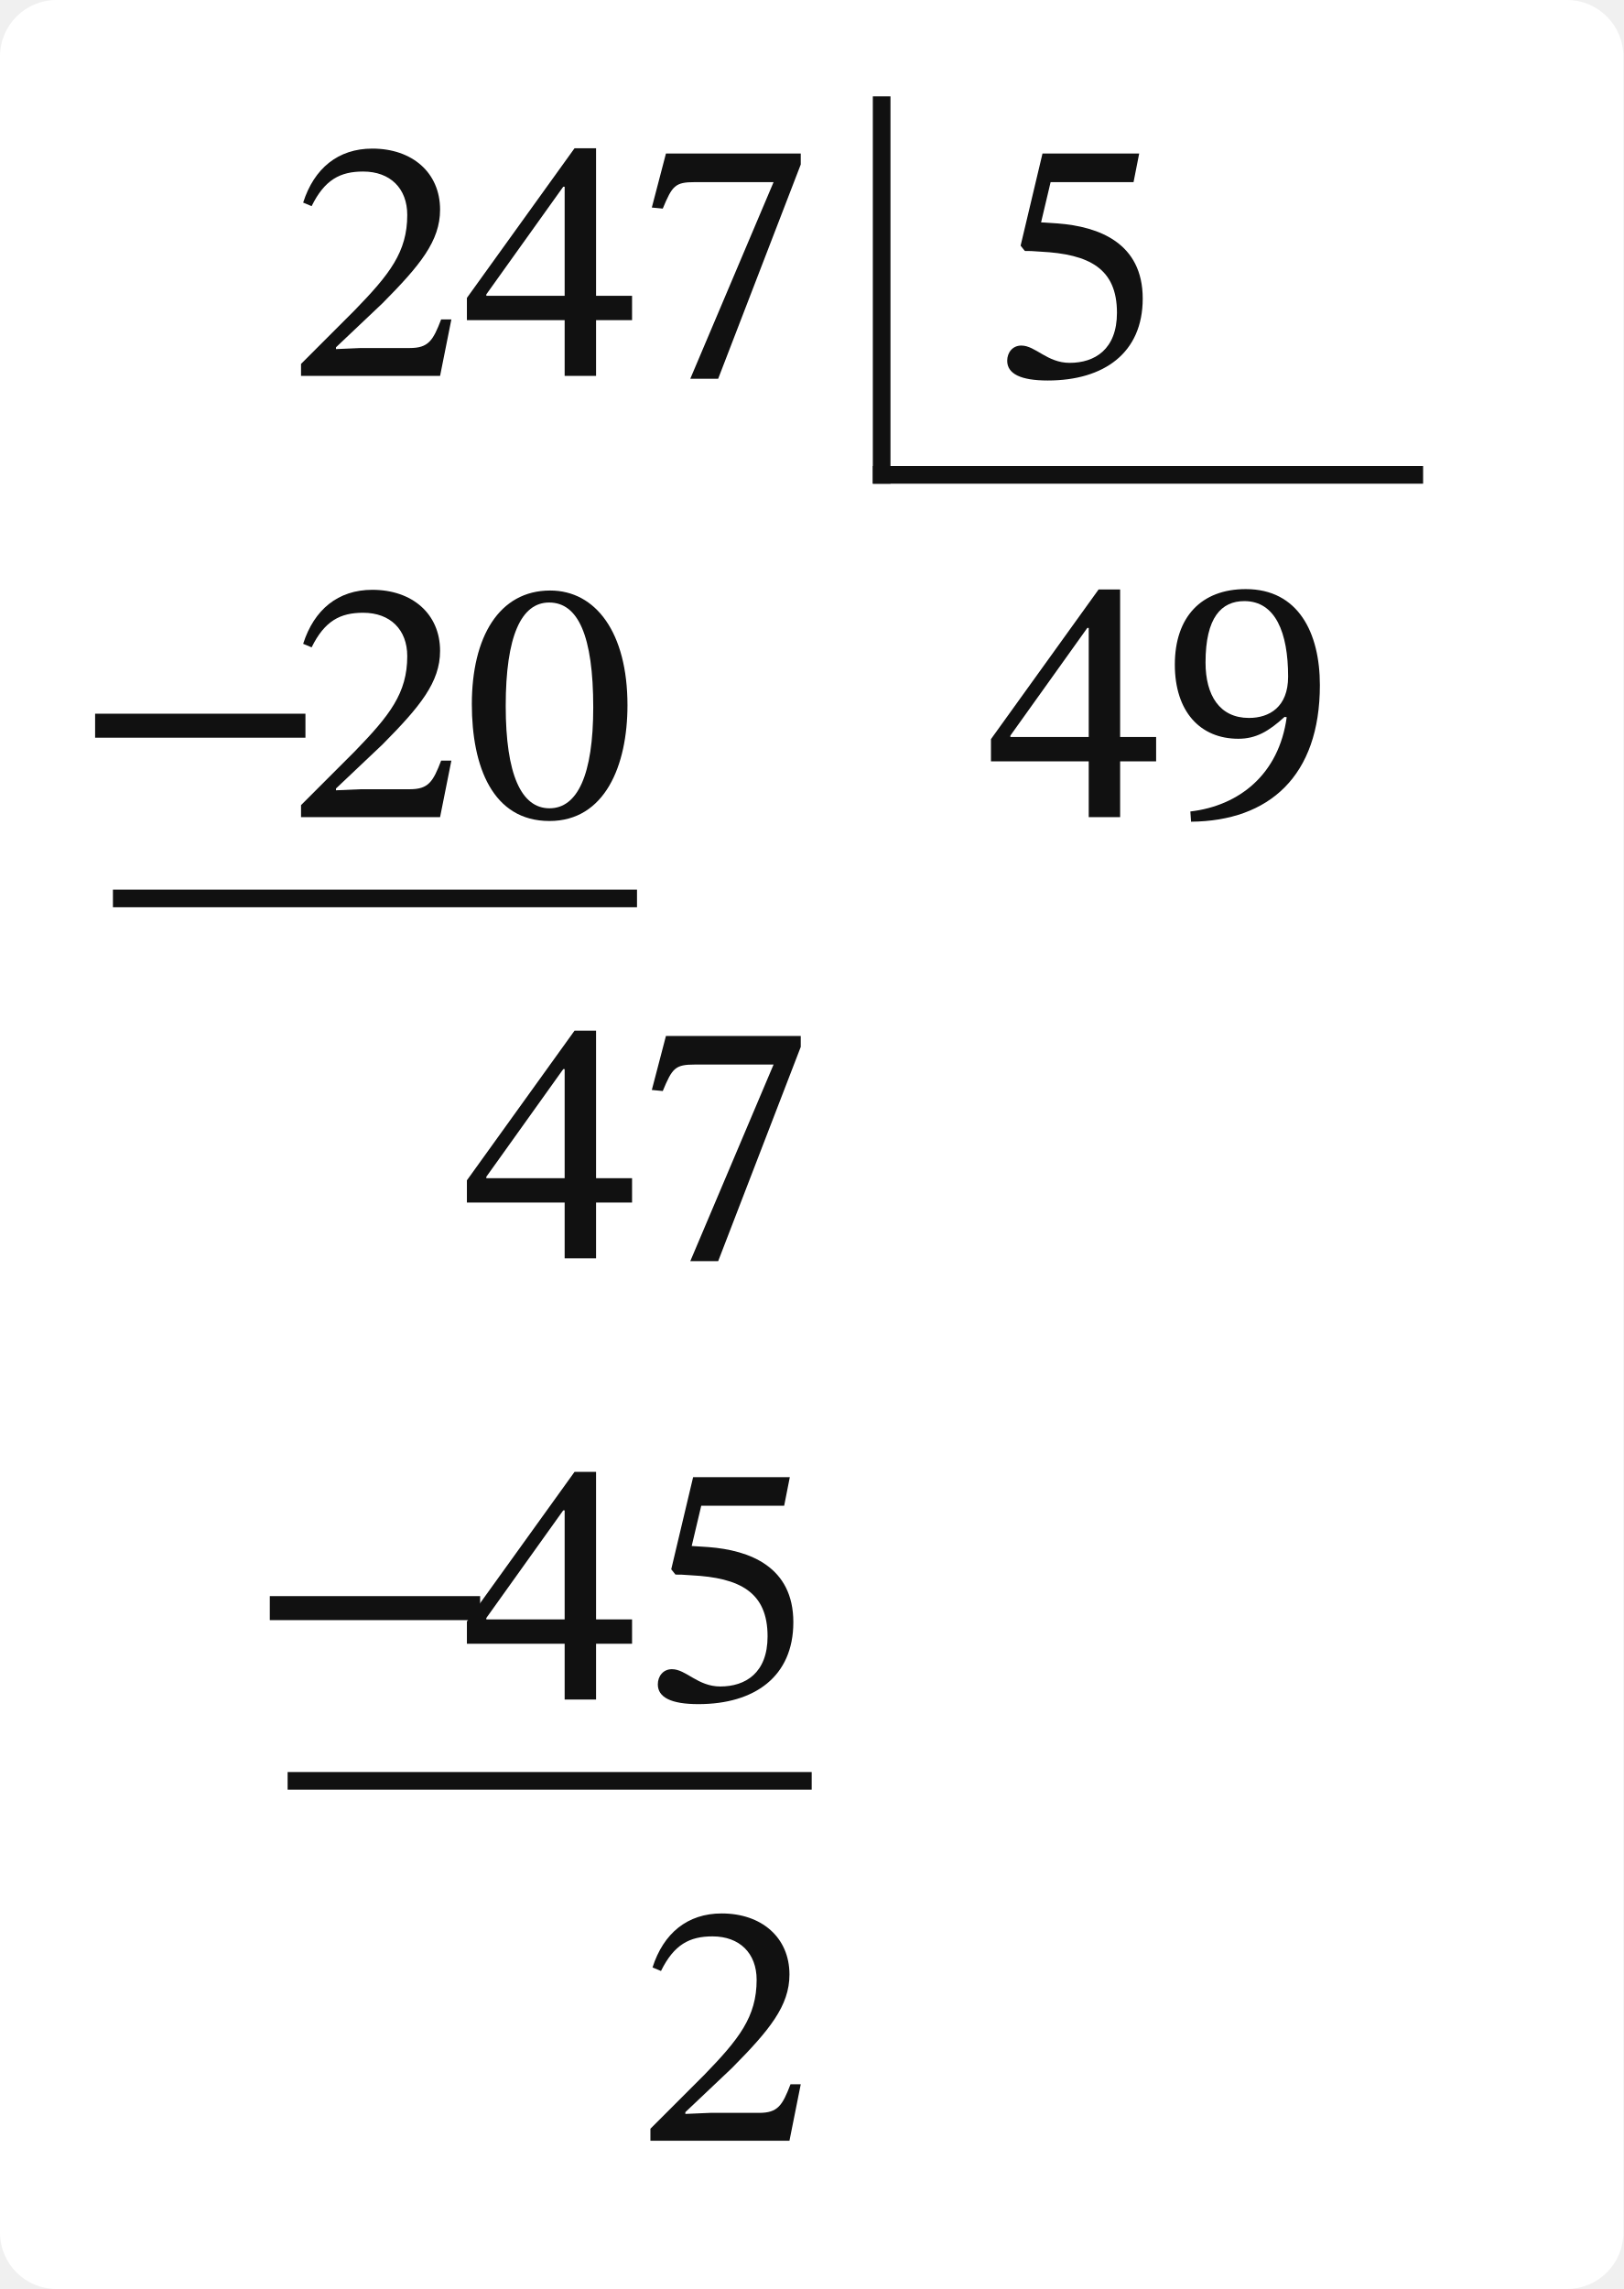
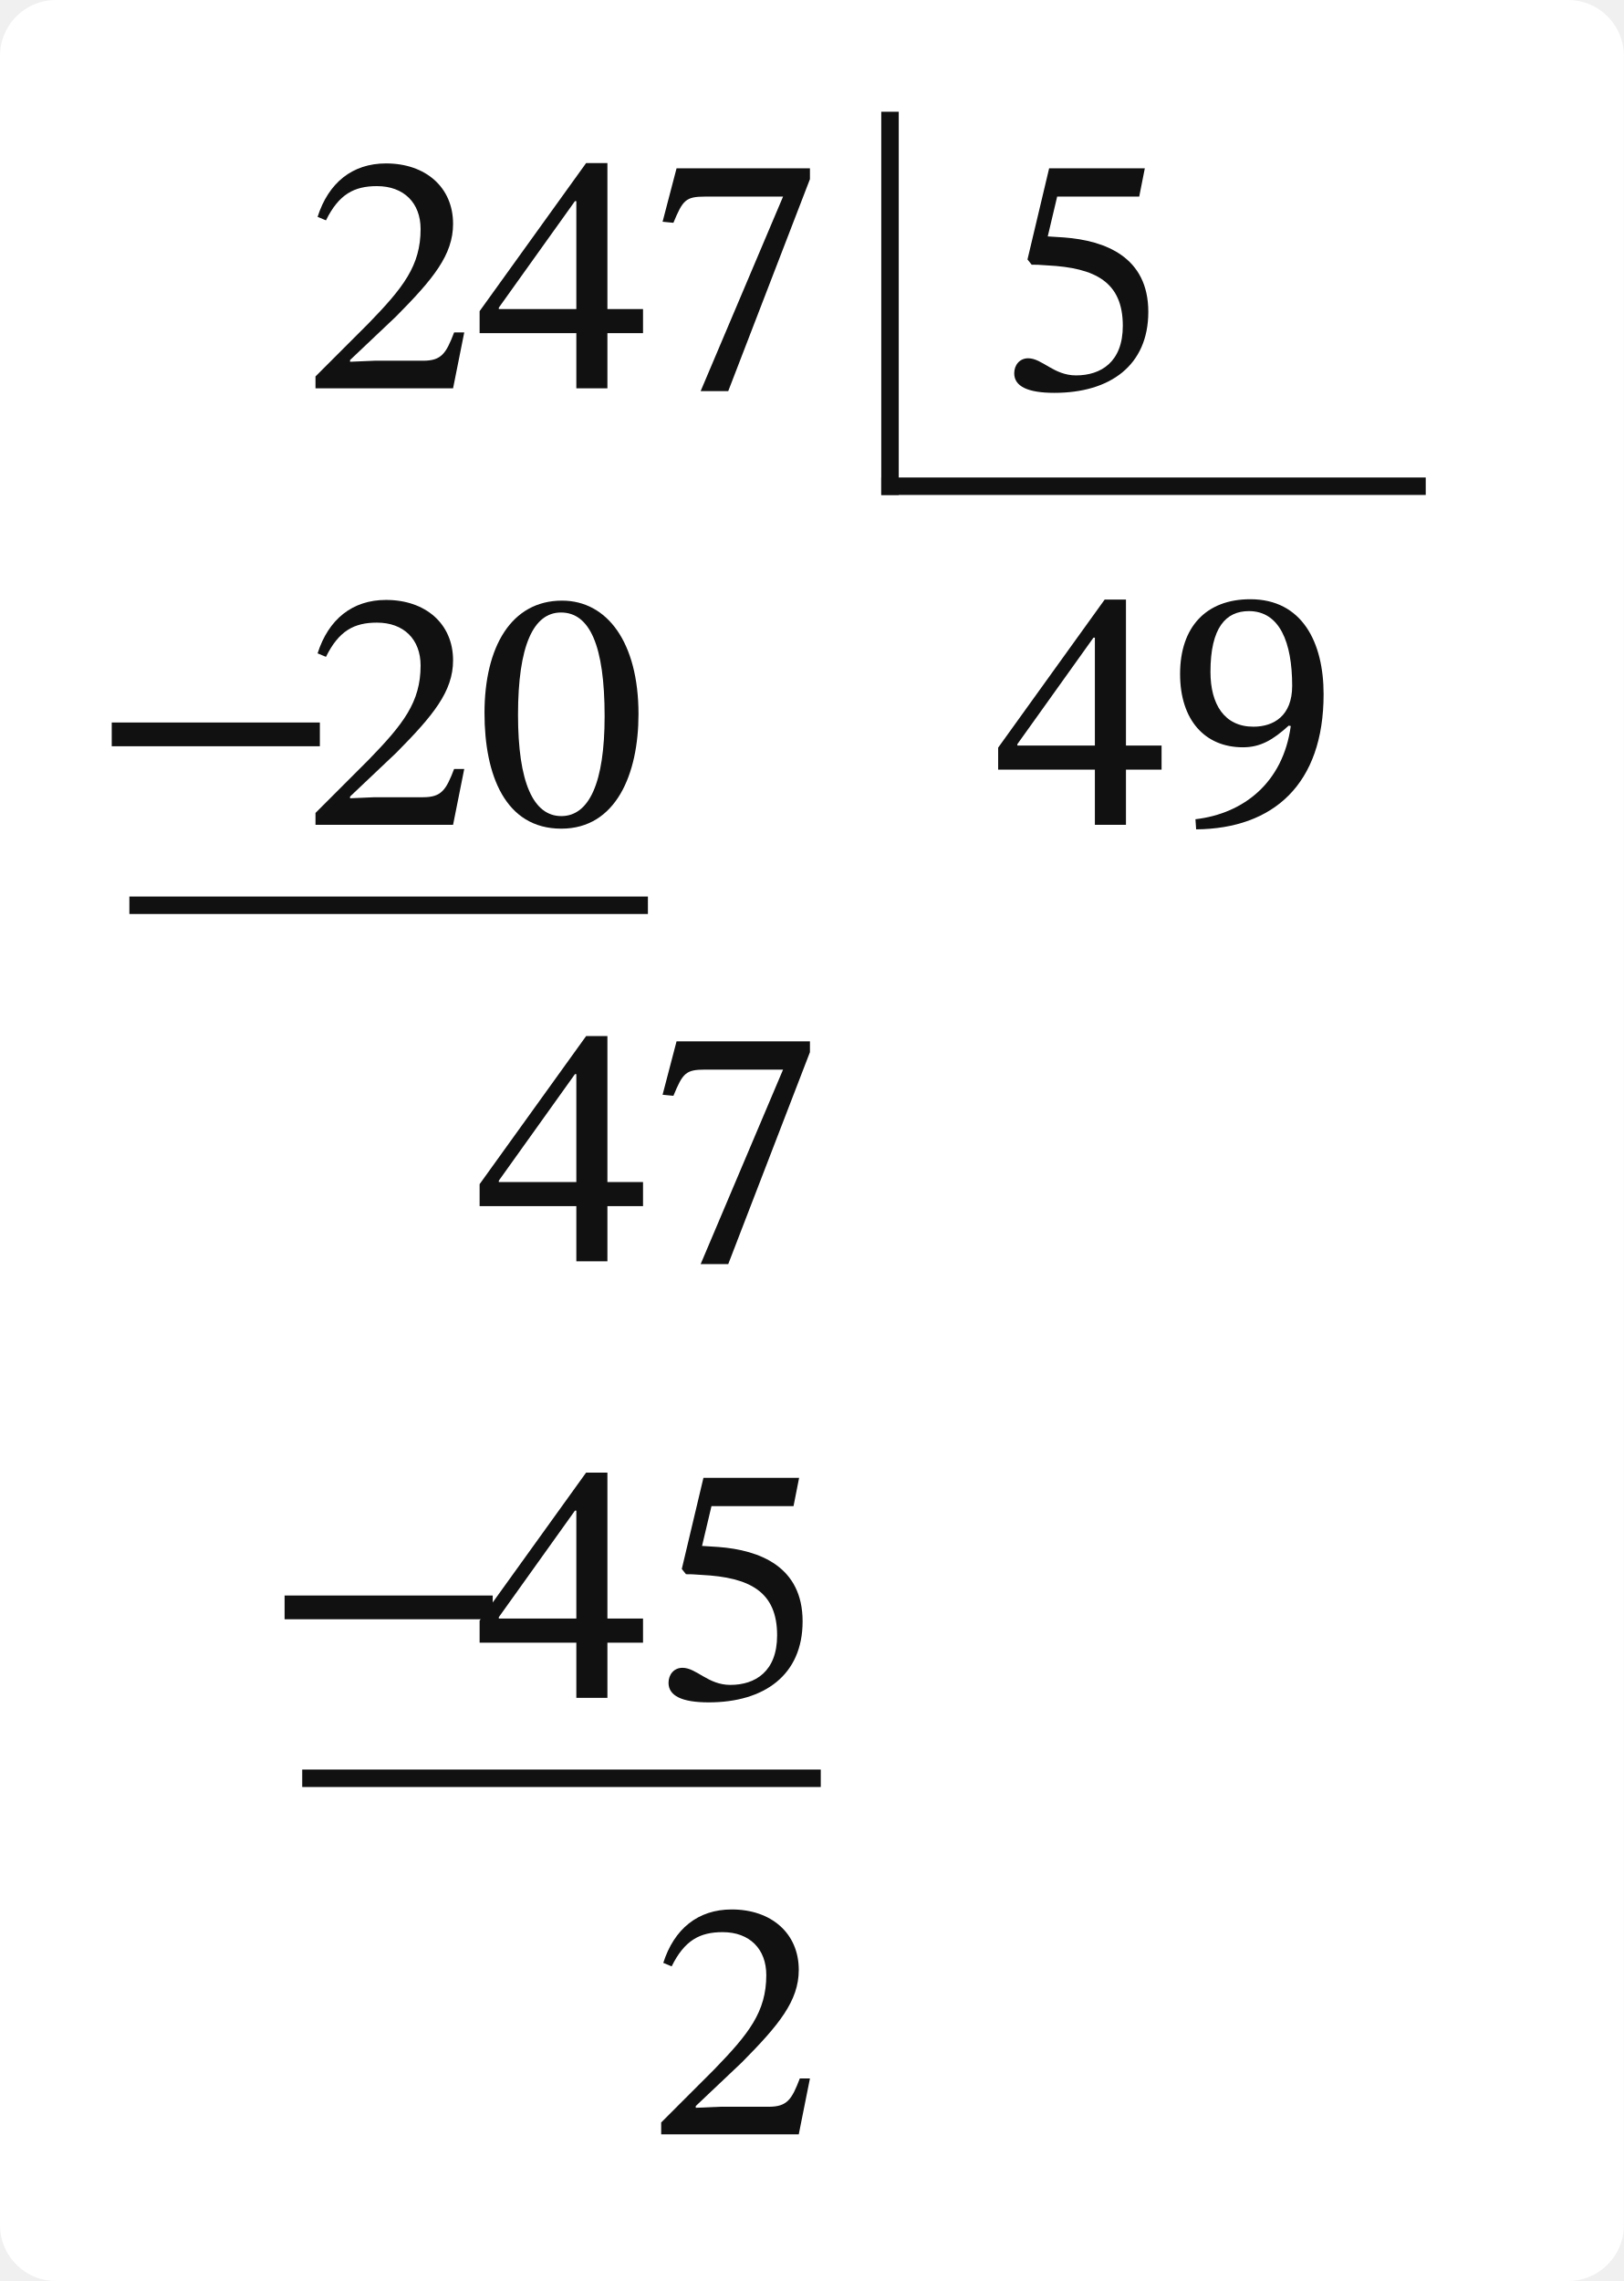
- <svg xmlns="http://www.w3.org/2000/svg" viewBox="-320 -3500.5 4600 6485" width="138" height="194.55" style="vertical-align: -2.665em" role="img" aria-labelledby="mathra-8f94292e-speech" lang="pt-BR" data-mathra-version="1.5.0">
-   <rect x="-320" y="-3500.5" width="4600" height="6485" rx="160" fill="#ffffff" />
+ <svg xmlns="http://www.w3.org/2000/svg" viewBox="-370.5 -3547.5 4650.5 6532" width="139.515" height="195.96" style="vertical-align: -2.665em" role="img" aria-labelledby="mathra-8f94292e-speech" lang="pt-BR" data-mathra-version="1.5.0">
+   <rect x="-370.5" y="-3547.5" width="4650.5" height="6532" rx="160" fill="#ffffff" />
  <style>svg:root{color:#111}</style>
  <defs>
    <path id="mathra-8f94292e-g1139" d="M464 160 L435 160 C412 100 399 79 346 79 L207 79 L137 76 L137 81 L269 206 C375 313 432 382 432 471 C432 576 353 644 240 644 C143 644 75 588 44 491 L68 481 C105 556 149 579 214 579 C291 579 339 531 339 456 C339 351 289 288 190 186 L38 34 L38 0 L432 0 Z" />
    <path id="mathra-8f94292e-g1141" d="M481 158 L481 227 L379 227 L379 645 L318 645 L13 221 L13 158 L290 158 L290 0 L379 0 L379 158 Z M290 227 L68 227 L68 231 L286 536 L290 536 Z" />
    <path id="mathra-8f94292e-g1144" d="M464 599 L464 630 L82 630 L42 477 L73 474 C100 539 108 549 164 549 L387 549 L151 -8 L230 -8 Z" />
    <path id="mathra-8f94292e-g1142" d="M417 549 L433 630 L159 630 L97 369 L109 354 C123 354 128 354 154 352 C292 345 370 304 370 179 C370 75 307 37 236 37 C172 37 139 86 99 86 C74 86 59 66 59 43 C59 6 97 -13 174 -13 C333 -13 443 65 443 219 C443 376 320 423 202 432 L155 435 L182 549 Z" />
    <path id="mathra-8f94292e-g1146" d="M85 -13 C306 -11 450 116 450 374 C450 522 389 646 240 646 C114 646 39 567 39 432 C39 300 110 222 219 222 C269 222 305 243 350 284 L356 283 C334 121 221 32 83 16 Z M126 438 C126 566 171 612 236 612 C324 612 360 523 360 398 C360 312 307 281 249 281 C166 281 126 345 126 438 Z" />
    <path id="mathra-8f94292e-g1137" d="M468 317 C468 523 378 642 249 642 C104 642 27 510 27 320 C27 143 86 -11 247 -11 C404 -11 468 146 468 317 Z M371 311 C371 119 326 25 247 25 C167 25 123 121 123 315 C123 513 167 608 246 608 C328 608 371 514 371 311 Z" />
    <path id="mathra-8f94292e-g1197" d="M658 225 L658 293 L62 293 L62 225 Z" />
  </defs>
  <g fill="currentColor" stroke="none" transform="scale(1,-1)">
    <use href="#mathra-8f94292e-g1139" x="495" y="2435.5" />
    <use href="#mathra-8f94292e-g1141" x="990" y="2435.5" />
    <use href="#mathra-8f94292e-g1144" x="1485" y="2435.5" />
    <use href="#mathra-8f94292e-g1142" x="2475" y="2435.5" />
    <use href="#mathra-8f94292e-g1141" x="2475" y="1185.5" />
    <use href="#mathra-8f94292e-g1146" x="2970" y="1185.5" />
    <use href="#mathra-8f94292e-g1139" x="495" y="1185.5" />
    <use href="#mathra-8f94292e-g1137" x="990" y="1185.5" />
    <use href="#mathra-8f94292e-g1197" x="-112.5" y="1185.5" />
    <rect x="0" y="930.14" width="1485" height="50" />
    <use href="#mathra-8f94292e-g1141" x="990" y="-64.5" />
    <use href="#mathra-8f94292e-g1144" x="1485" y="-64.5" />
    <use href="#mathra-8f94292e-g1141" x="990" y="-1314.5" />
    <use href="#mathra-8f94292e-g1142" x="1485" y="-1314.5" />
    <use href="#mathra-8f94292e-g1197" x="382.5" y="-1314.5" />
    <rect x="495" y="-1569.86" width="1485" height="50" />
    <use href="#mathra-8f94292e-g1139" x="1485" y="-2564.5" />
    <rect x="2153.25" y="2130.14" width="50" height="1097.36" />
    <rect x="2153.25" y="2130.14" width="1559.25" height="50" />
  </g>
  <text x="0" y="0" font-size="1000" textLength="3960" lengthAdjust="spacingAndGlyphs" fill="transparent" aria-hidden="true">247 ÷ 5 = 49 (resto 2)</text>
</svg>
